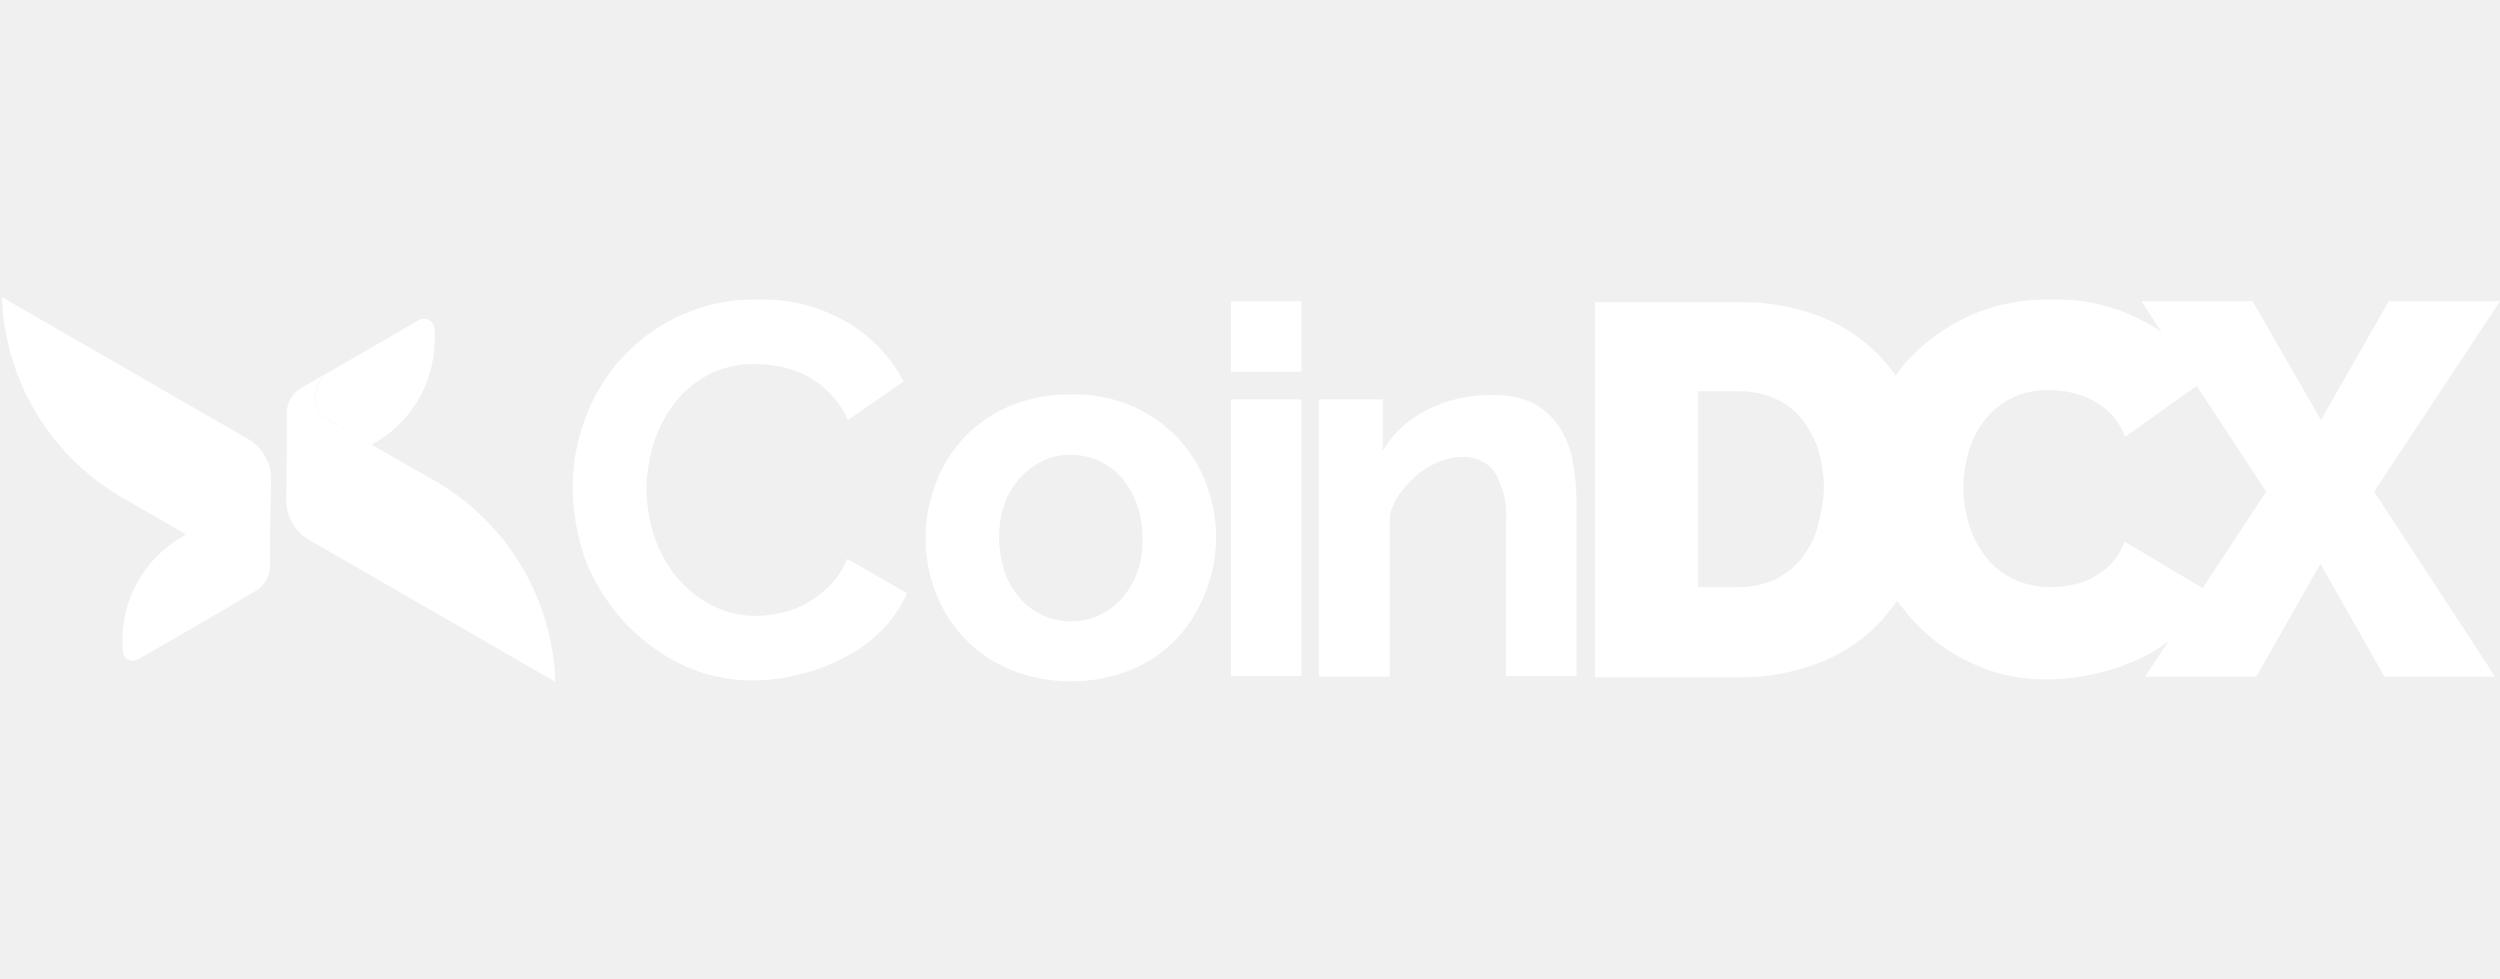
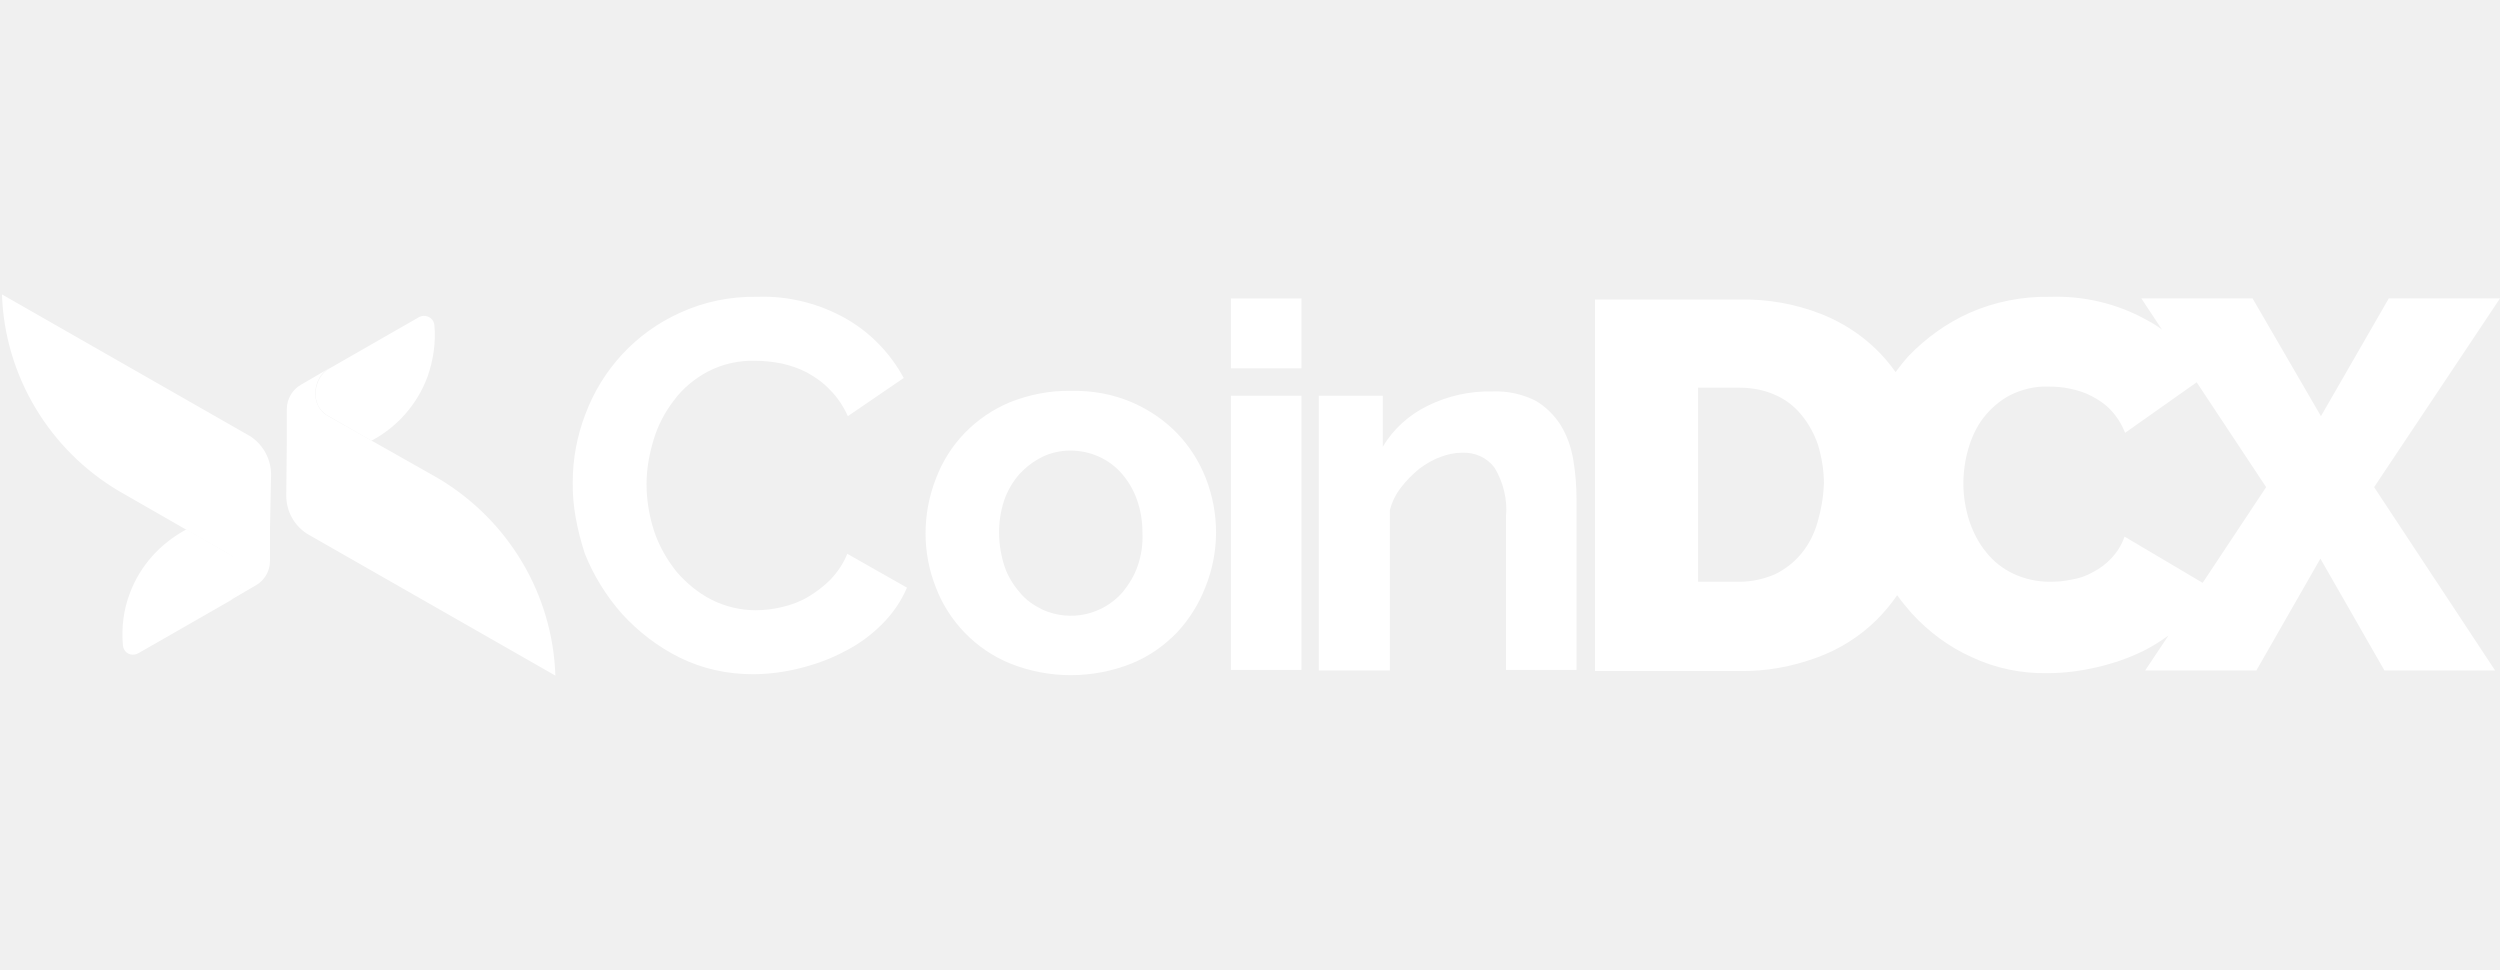
- <svg xmlns="http://www.w3.org/2000/svg" width="1278" height="500" viewBox="0 0 1278 500" fill="none">
-   <path d="M66.459 305.847C71.729 291.701 81.991 280.329 95.305 273.117L117.772 286.153C126.925 291.423 124.983 305.569 116.939 310.284L70.897 336.912C68.123 338.576 64.794 337.744 63.407 334.97C63.13 334.415 62.853 333.583 62.853 333.029C62.021 323.875 63.13 314.445 66.459 305.847Z" fill="white" />
-   <path d="M138.574 244.828C138.574 237.062 134.691 229.573 128.034 225.135L1 151.91C2.386 193.793 25.131 232.069 60.911 253.427L117.494 286.156C126.37 291.426 124.706 305.849 116.662 310.287L130.808 301.966C135.246 299.47 138.019 294.477 138.019 289.484V272.842C138.019 272.842 138.574 244.828 138.574 244.828Z" fill="white" />
-   <path opacity="0.2" d="M117.771 286.153L95.305 273.117C95.305 273.117 109.728 285.321 115.275 291.701C120.545 297.803 116.939 310.562 116.939 310.562C124.706 306.124 126.647 291.423 117.771 286.153Z" fill="white" />
-   <path d="M218.456 194.626C213.186 208.772 202.923 220.422 189.887 227.356L167.42 214.319C158.267 209.049 160.209 194.904 168.252 190.188L214.295 163.561C217.069 162.174 220.12 163.284 221.507 165.78C221.784 166.335 222.061 167.167 222.061 167.722C222.894 176.597 221.507 186.028 218.456 194.626Z" fill="white" />
-   <path d="M146.34 255.648C146.34 263.692 150.223 270.903 156.88 275.341L283.915 348.566C282.528 306.684 260.061 268.407 224.003 246.772L167.143 214.32C158.267 209.05 159.931 194.627 167.975 190.189L153.829 198.51C149.391 201.007 146.618 205.999 146.618 210.992V227.634C146.618 227.911 146.34 255.648 146.34 255.648Z" fill="white" />
-   <path opacity="0.2" d="M167.143 214.317L189.61 227.353C189.61 227.353 175.186 215.149 169.639 208.769C164.369 202.667 167.975 189.908 167.975 189.908C159.931 194.623 158.267 209.047 167.143 214.317Z" fill="white" />
-   <path d="M292.79 248.544C292.79 236.617 295.009 224.967 299.17 213.873C307.768 190.574 324.965 171.713 347.432 161.45C359.913 155.626 373.504 152.852 387.373 153.129C403.46 152.574 419.27 156.735 433.138 164.779C445.342 171.99 455.328 182.53 461.984 195.012L433.416 214.705C431.197 209.712 428.146 204.997 424.262 201.114C420.934 197.508 417.051 194.734 412.613 192.238C408.453 190.019 404.292 188.632 399.577 187.523C395.139 186.691 390.701 186.136 386.263 186.136C377.665 185.859 369.344 187.8 361.855 191.683C355.198 195.289 349.096 200.282 344.658 206.384C339.943 212.486 336.337 219.42 334.118 226.909C331.899 234.398 330.512 241.887 330.512 249.653C330.512 257.974 331.899 266.295 334.395 274.061C336.892 281.55 340.775 288.485 345.767 294.864C350.76 300.689 356.585 305.681 363.519 309.287C370.453 312.893 378.497 314.834 386.263 314.834C390.701 314.834 395.416 314.28 399.854 313.17C404.569 312.061 409.007 310.397 413.168 307.9C417.328 305.404 421.211 302.353 424.54 299.025C428.146 295.141 431.197 290.704 433.138 285.711L463.649 303.185C460.598 310.397 456.16 316.776 450.612 322.323C445.065 327.871 438.686 332.586 431.474 336.192C424.262 340.075 416.496 342.849 408.73 344.79C400.964 346.732 392.92 347.841 384.876 347.841C371.84 347.841 359.081 345.068 347.432 339.243C336.337 333.695 326.352 325.929 318.031 316.776C309.987 307.623 303.33 296.806 298.892 285.434C295.009 273.229 292.513 260.748 292.79 248.544Z" fill="white" />
-   <path d="M616.478 246.878C613.15 238.279 608.157 230.235 601.778 223.579C595.121 216.644 587.355 211.374 578.479 207.491C568.771 203.331 558.231 201.389 547.414 201.667C536.874 201.389 526.056 203.608 516.349 207.491C498.597 214.98 485.006 229.126 478.349 247.155C471.415 265.184 471.415 285.154 478.349 302.906C485.006 320.657 498.874 335.08 516.349 342.292C536.319 350.336 558.508 350.336 578.479 342.292C587.355 338.686 595.121 333.139 601.778 326.205C608.157 319.27 612.873 311.504 616.201 302.906C623.412 284.877 623.412 264.906 616.478 246.878ZM581.53 292.088C579.866 297.081 577.092 301.519 573.764 305.679C563.501 317.329 547.136 320.935 532.991 314.555C528.553 312.336 524.392 309.563 521.341 305.679C518.013 301.796 515.239 297.358 513.575 292.366C509.969 281.271 509.692 269.344 513.298 258.25C514.962 253.257 517.735 248.542 521.064 244.659C524.392 241.053 528.275 238.002 532.713 235.783C537.151 233.564 542.144 232.454 547.136 232.454C557.122 232.454 566.83 236.615 573.486 244.381C576.815 248.264 579.588 252.98 581.253 257.972C583.194 263.52 584.026 269.067 584.026 274.892C584.304 280.716 583.472 286.541 581.53 292.088Z" fill="white" />
-   <path d="M665.295 204.166H629.237V345.623H665.295V204.166Z" fill="white" />
-   <path d="M805.92 345.624H769.863V266.297C770.695 257.699 768.476 248.823 764.038 241.334C760.155 236.064 754.053 233.29 747.396 233.568C743.513 233.568 739.907 234.4 736.301 235.787C732.418 237.173 728.812 239.392 725.484 241.889C722.155 244.662 719.104 247.713 716.331 251.319C713.557 254.925 711.615 258.808 710.506 263.246V345.902H674.171V204.167H706.9V230.517C712.17 221.364 720.214 214.152 729.644 209.437C740.184 204.167 751.556 201.67 763.206 201.948C770.695 201.67 778.184 203.335 784.84 206.663C790.11 209.714 794.548 214.152 797.877 219.422C801.205 224.969 803.147 230.794 804.256 237.173C805.366 243.83 805.92 250.765 805.92 257.421V345.624Z" fill="white" />
-   <path d="M1278 153.964H1221.14L1186.47 214.708L1151.52 153.964H1094.66L1105.2 170.052C1102.43 167.833 1099.38 166.168 1096.32 164.504C1081.62 156.461 1064.98 152.577 1048.06 153.132C1033.92 152.855 1019.77 155.628 1006.73 161.453C995.085 166.723 984.822 174.212 975.947 183.365C973.45 186.139 971.231 188.913 969.012 191.964C959.582 178.373 946.268 168.11 931.013 162.008C917.699 156.738 903.554 154.242 889.131 154.519H815.351V346.18H889.131C902.722 346.457 916.035 343.961 928.794 339.246C940.166 335.085 950.706 328.428 959.305 319.83C963.188 315.947 966.793 311.509 969.845 307.071C972.063 310.4 974.837 313.451 977.333 316.502C985.932 325.932 996.194 333.698 1007.84 338.968C1020.05 344.793 1033.36 347.567 1046.95 347.289C1055.27 347.289 1063.59 346.18 1071.92 344.238C1080.24 342.297 1088.28 339.523 1096.05 335.64C1100.48 333.421 1104.65 330.647 1108.53 327.874L1096.6 345.903H1153.46L1186.19 288.21L1218.92 345.903H1275.5L1213.65 251.32L1278 153.964ZM929.071 269.627C927.407 275.451 924.634 280.999 920.75 285.714C917.145 290.152 912.429 293.758 907.437 296.254C901.612 298.75 895.51 300.137 889.131 300.137H868.051V200.007H889.131C895.233 200.007 901.612 201.117 907.159 203.613C912.429 205.832 917.145 209.438 920.75 213.876C924.634 218.591 927.407 223.861 929.349 229.408C931.29 236.065 932.4 242.722 932.4 249.656C932.123 256.313 931.013 262.97 929.071 269.627ZM1126 300.692L1086.06 276.838C1084.67 280.999 1082.46 284.604 1079.4 287.933C1076.63 290.984 1073.58 293.203 1069.97 295.144C1066.65 297.086 1062.76 298.473 1058.88 299.028C1055.27 299.86 1051.67 300.137 1047.78 300.137C1041.41 300.137 1035.03 298.75 1029.2 295.976C1023.93 293.48 1018.94 289.597 1015.33 284.882C1011.45 280.167 1008.68 274.619 1006.73 268.794C1004.79 262.692 1003.68 256.036 1003.68 249.656C1003.68 243.554 1004.52 237.452 1006.18 231.627C1007.84 225.802 1010.34 220.255 1013.95 215.54C1017.55 210.825 1022.27 206.664 1027.54 203.89C1033.64 200.839 1040.3 199.175 1047.23 199.453C1050.84 199.453 1054.72 199.73 1058.32 200.562C1062.21 201.394 1065.81 202.504 1069.42 204.445C1073.03 206.387 1076.35 208.606 1079.13 211.657C1082.18 214.985 1084.67 218.868 1086.34 223.306L1122.95 197.234L1158.45 251.32L1126 300.692Z" fill="white" />
-   <path d="M665.295 153.963H629.237V190.021H665.295V153.963Z" fill="white" />
+ <svg xmlns="http://www.w3.org/2000/svg" width="227" height="88" viewBox="0 0 227 88" fill="none">
+   <g clip-path="url(#clip0_2038_11934)">
+     <path d="M11.805 53.829C12.741 51.339 14.564 49.338 16.928 48.068L20.919 50.363C22.545 51.29 22.2 53.78 20.771 54.61L12.593 59.296C12.1 59.589 11.509 59.443 11.263 58.955C11.213 58.857 11.164 58.71 11.164 58.613C11.016 57.002 11.213 55.342 11.805 53.829Z" fill="white" />
+     <path d="M24.614 43.09C24.614 41.723 23.924 40.405 22.742 39.624L0.178 26.736C0.424 34.108 4.464 40.844 10.819 44.603L20.87 50.364C22.446 51.291 22.151 53.83 20.722 54.611L23.235 53.146C24.023 52.707 24.515 51.828 24.515 50.949V48.02L24.614 43.09Z" fill="white" />
+     <path opacity="0.2" d="M20.918 50.363L16.928 48.068C16.928 48.068 19.49 50.216 20.475 51.339C21.411 52.413 20.77 54.659 20.77 54.659C22.15 53.878 22.495 51.29 20.918 50.363Z" fill="white" />
+     <path d="M38.802 34.254C37.866 36.743 36.043 38.794 33.728 40.014L29.737 37.719C28.111 36.792 28.456 34.302 29.885 33.472L38.063 28.786C38.556 28.542 39.098 28.737 39.344 29.177C39.393 29.274 39.443 29.421 39.443 29.518C39.59 31.08 39.344 32.74 38.802 34.254Z" fill="white" />
+     <path d="M25.993 44.993C25.993 46.409 26.683 47.678 27.865 48.459L50.429 61.347C50.183 53.976 46.192 47.239 39.788 43.431L29.688 37.72C28.112 36.792 28.407 34.254 29.836 33.473L27.323 34.937C26.535 35.377 26.043 36.255 26.043 37.134V40.063C26.043 40.112 25.993 44.993 25.993 44.993Z" fill="white" />
+     <path opacity="0.2" d="M29.688 37.72L33.679 40.014C33.679 40.014 31.117 37.866 30.131 36.743C29.195 35.669 29.836 33.424 29.836 33.424C28.407 34.254 28.112 36.792 29.688 37.72Z" fill="white" />
+     <path d="M52.006 43.743C52.006 41.644 52.4 39.593 53.139 37.641C54.666 33.54 57.721 30.221 61.711 28.415C63.928 27.39 66.342 26.901 68.806 26.95C71.663 26.852 74.471 27.585 76.934 29C79.102 30.27 80.876 32.125 82.058 34.322L76.984 37.787C76.59 36.909 76.048 36.079 75.358 35.395C74.767 34.761 74.077 34.273 73.289 33.833C72.55 33.443 71.811 33.199 70.973 33.003C70.185 32.857 69.397 32.759 68.609 32.759C67.081 32.711 65.603 33.052 64.273 33.736C63.091 34.37 62.007 35.249 61.218 36.323C60.381 37.397 59.74 38.617 59.346 39.935C58.952 41.253 58.706 42.572 58.706 43.938C58.706 45.403 58.952 46.867 59.396 48.234C59.839 49.552 60.529 50.773 61.416 51.895C62.302 52.921 63.337 53.799 64.569 54.434C65.8 55.069 67.229 55.41 68.609 55.41C69.397 55.41 70.234 55.313 71.022 55.117C71.86 54.922 72.648 54.629 73.387 54.19C74.126 53.751 74.816 53.214 75.407 52.628C76.048 51.944 76.59 51.163 76.934 50.285L82.354 53.36C81.812 54.629 81.024 55.752 80.038 56.728C79.053 57.705 77.92 58.535 76.639 59.169C75.358 59.853 73.978 60.341 72.599 60.682C71.22 61.024 69.791 61.219 68.362 61.219C66.047 61.219 63.78 60.731 61.711 59.706C59.74 58.73 57.967 57.363 56.489 55.752C55.06 54.141 53.878 52.237 53.09 50.236C52.4 48.088 51.956 45.891 52.006 43.743Z" fill="white" />
+     <path d="M109.499 43.45C108.908 41.937 108.021 40.521 106.888 39.349C105.706 38.129 104.327 37.201 102.75 36.518C101.026 35.786 99.153 35.444 97.232 35.493C95.36 35.444 93.439 35.834 91.714 36.518C88.561 37.836 86.147 40.326 84.965 43.499C83.733 46.672 83.733 50.187 84.965 53.311C86.147 56.435 88.61 58.974 91.714 60.243C95.261 61.659 99.203 61.659 102.75 60.243C104.327 59.608 105.706 58.632 106.888 57.412C108.021 56.191 108.859 54.824 109.45 53.311C110.731 50.138 110.731 46.623 109.499 43.45ZM103.292 51.407C102.996 52.286 102.504 53.067 101.912 53.799C100.09 55.849 97.183 56.484 94.67 55.361C93.882 54.971 93.143 54.483 92.601 53.799C92.01 53.116 91.517 52.334 91.222 51.456C90.581 49.503 90.532 47.404 91.172 45.452C91.468 44.573 91.96 43.743 92.552 43.059C93.143 42.425 93.833 41.888 94.621 41.497C95.409 41.107 96.296 40.911 97.183 40.911C98.957 40.911 100.681 41.644 101.863 43.011C102.454 43.694 102.947 44.524 103.243 45.403C103.587 46.379 103.735 47.355 103.735 48.38C103.785 49.406 103.637 50.431 103.292 51.407Z" fill="white" />
+     <path d="M118.17 35.934H111.766V60.83H118.17V35.934Z" fill="white" />
+     <path d="M143.148 60.829H136.744V46.868C136.892 45.355 136.498 43.792 135.709 42.474C135.02 41.547 133.936 41.059 132.753 41.108C132.064 41.108 131.423 41.254 130.783 41.498C130.093 41.742 129.452 42.133 128.861 42.572C128.27 43.06 127.728 43.597 127.236 44.232C126.743 44.866 126.398 45.55 126.201 46.331V60.878H119.747V35.933H125.56V40.571C126.497 38.96 127.925 37.69 129.6 36.86C131.472 35.933 133.492 35.493 135.562 35.542C136.892 35.493 138.222 35.786 139.404 36.372C140.34 36.909 141.129 37.69 141.72 38.618C142.311 39.594 142.656 40.619 142.853 41.742C143.05 42.914 143.148 44.134 143.148 45.306V60.829Z" fill="white" />
+     <path d="M227 27.097H216.9L210.742 37.788L204.534 27.097H194.434L196.307 29.928C195.815 29.538 195.273 29.245 194.729 28.952C192.118 27.537 189.163 26.853 186.157 26.951C183.646 26.902 181.132 27.39 178.816 28.415C176.748 29.343 174.925 30.661 173.349 32.272C172.905 32.76 172.511 33.248 172.117 33.785C170.442 31.393 168.077 29.587 165.367 28.513C163.002 27.585 160.49 27.146 157.928 27.195H144.823V60.927H157.928C160.342 60.976 162.707 60.536 164.973 59.707C166.993 58.974 168.865 57.803 170.393 56.289C171.082 55.606 171.723 54.825 172.265 54.044C172.659 54.63 173.151 55.167 173.595 55.704C175.122 57.363 176.945 58.73 179.013 59.658C181.182 60.683 183.546 61.171 185.96 61.122C187.438 61.122 188.916 60.927 190.395 60.585C191.873 60.244 193.301 59.755 194.681 59.072C195.468 58.681 196.209 58.193 196.898 57.705L194.779 60.878H204.879L210.692 50.724L216.506 60.878H226.555L215.57 44.232L227 27.097ZM165.022 47.454C164.727 48.479 164.234 49.455 163.544 50.285C162.904 51.066 162.066 51.701 161.18 52.14C160.145 52.579 159.061 52.824 157.928 52.824H154.184V35.201H157.928C159.012 35.201 160.145 35.396 161.13 35.835C162.066 36.226 162.904 36.86 163.544 37.642C164.234 38.471 164.727 39.399 165.072 40.375C165.416 41.547 165.614 42.718 165.614 43.939C165.564 45.11 165.367 46.282 165.022 47.454ZM200.001 52.921L192.907 48.723C192.66 49.455 192.267 50.09 191.724 50.676C191.232 51.212 190.69 51.603 190.049 51.945C189.459 52.286 188.768 52.531 188.079 52.628C187.438 52.775 186.799 52.824 186.108 52.824C184.976 52.824 183.843 52.579 182.807 52.091C181.871 51.652 180.985 50.968 180.344 50.139C179.655 49.309 179.163 48.332 178.816 47.307C178.472 46.233 178.274 45.062 178.274 43.939C178.274 42.865 178.424 41.791 178.719 40.766C179.013 39.74 179.457 38.764 180.099 37.934C180.738 37.105 181.576 36.372 182.513 35.884C183.596 35.347 184.779 35.054 186.01 35.103C186.651 35.103 187.34 35.152 187.98 35.298C188.671 35.445 189.31 35.64 189.951 35.982C190.593 36.324 191.182 36.714 191.676 37.251C192.218 37.837 192.66 38.52 192.957 39.301L199.459 34.712L205.765 44.232L200.001 52.921Z" fill="white" />
+     <path d="M118.17 27.098H111.766V33.444H118.17V27.098Z" fill="white" />
+   </g>
+   <defs>
+     <clipPath id="clip0_2038_11934">
+       <rect width="227" height="88" fill="white" />
+     </clipPath>
+   </defs>
</svg>
